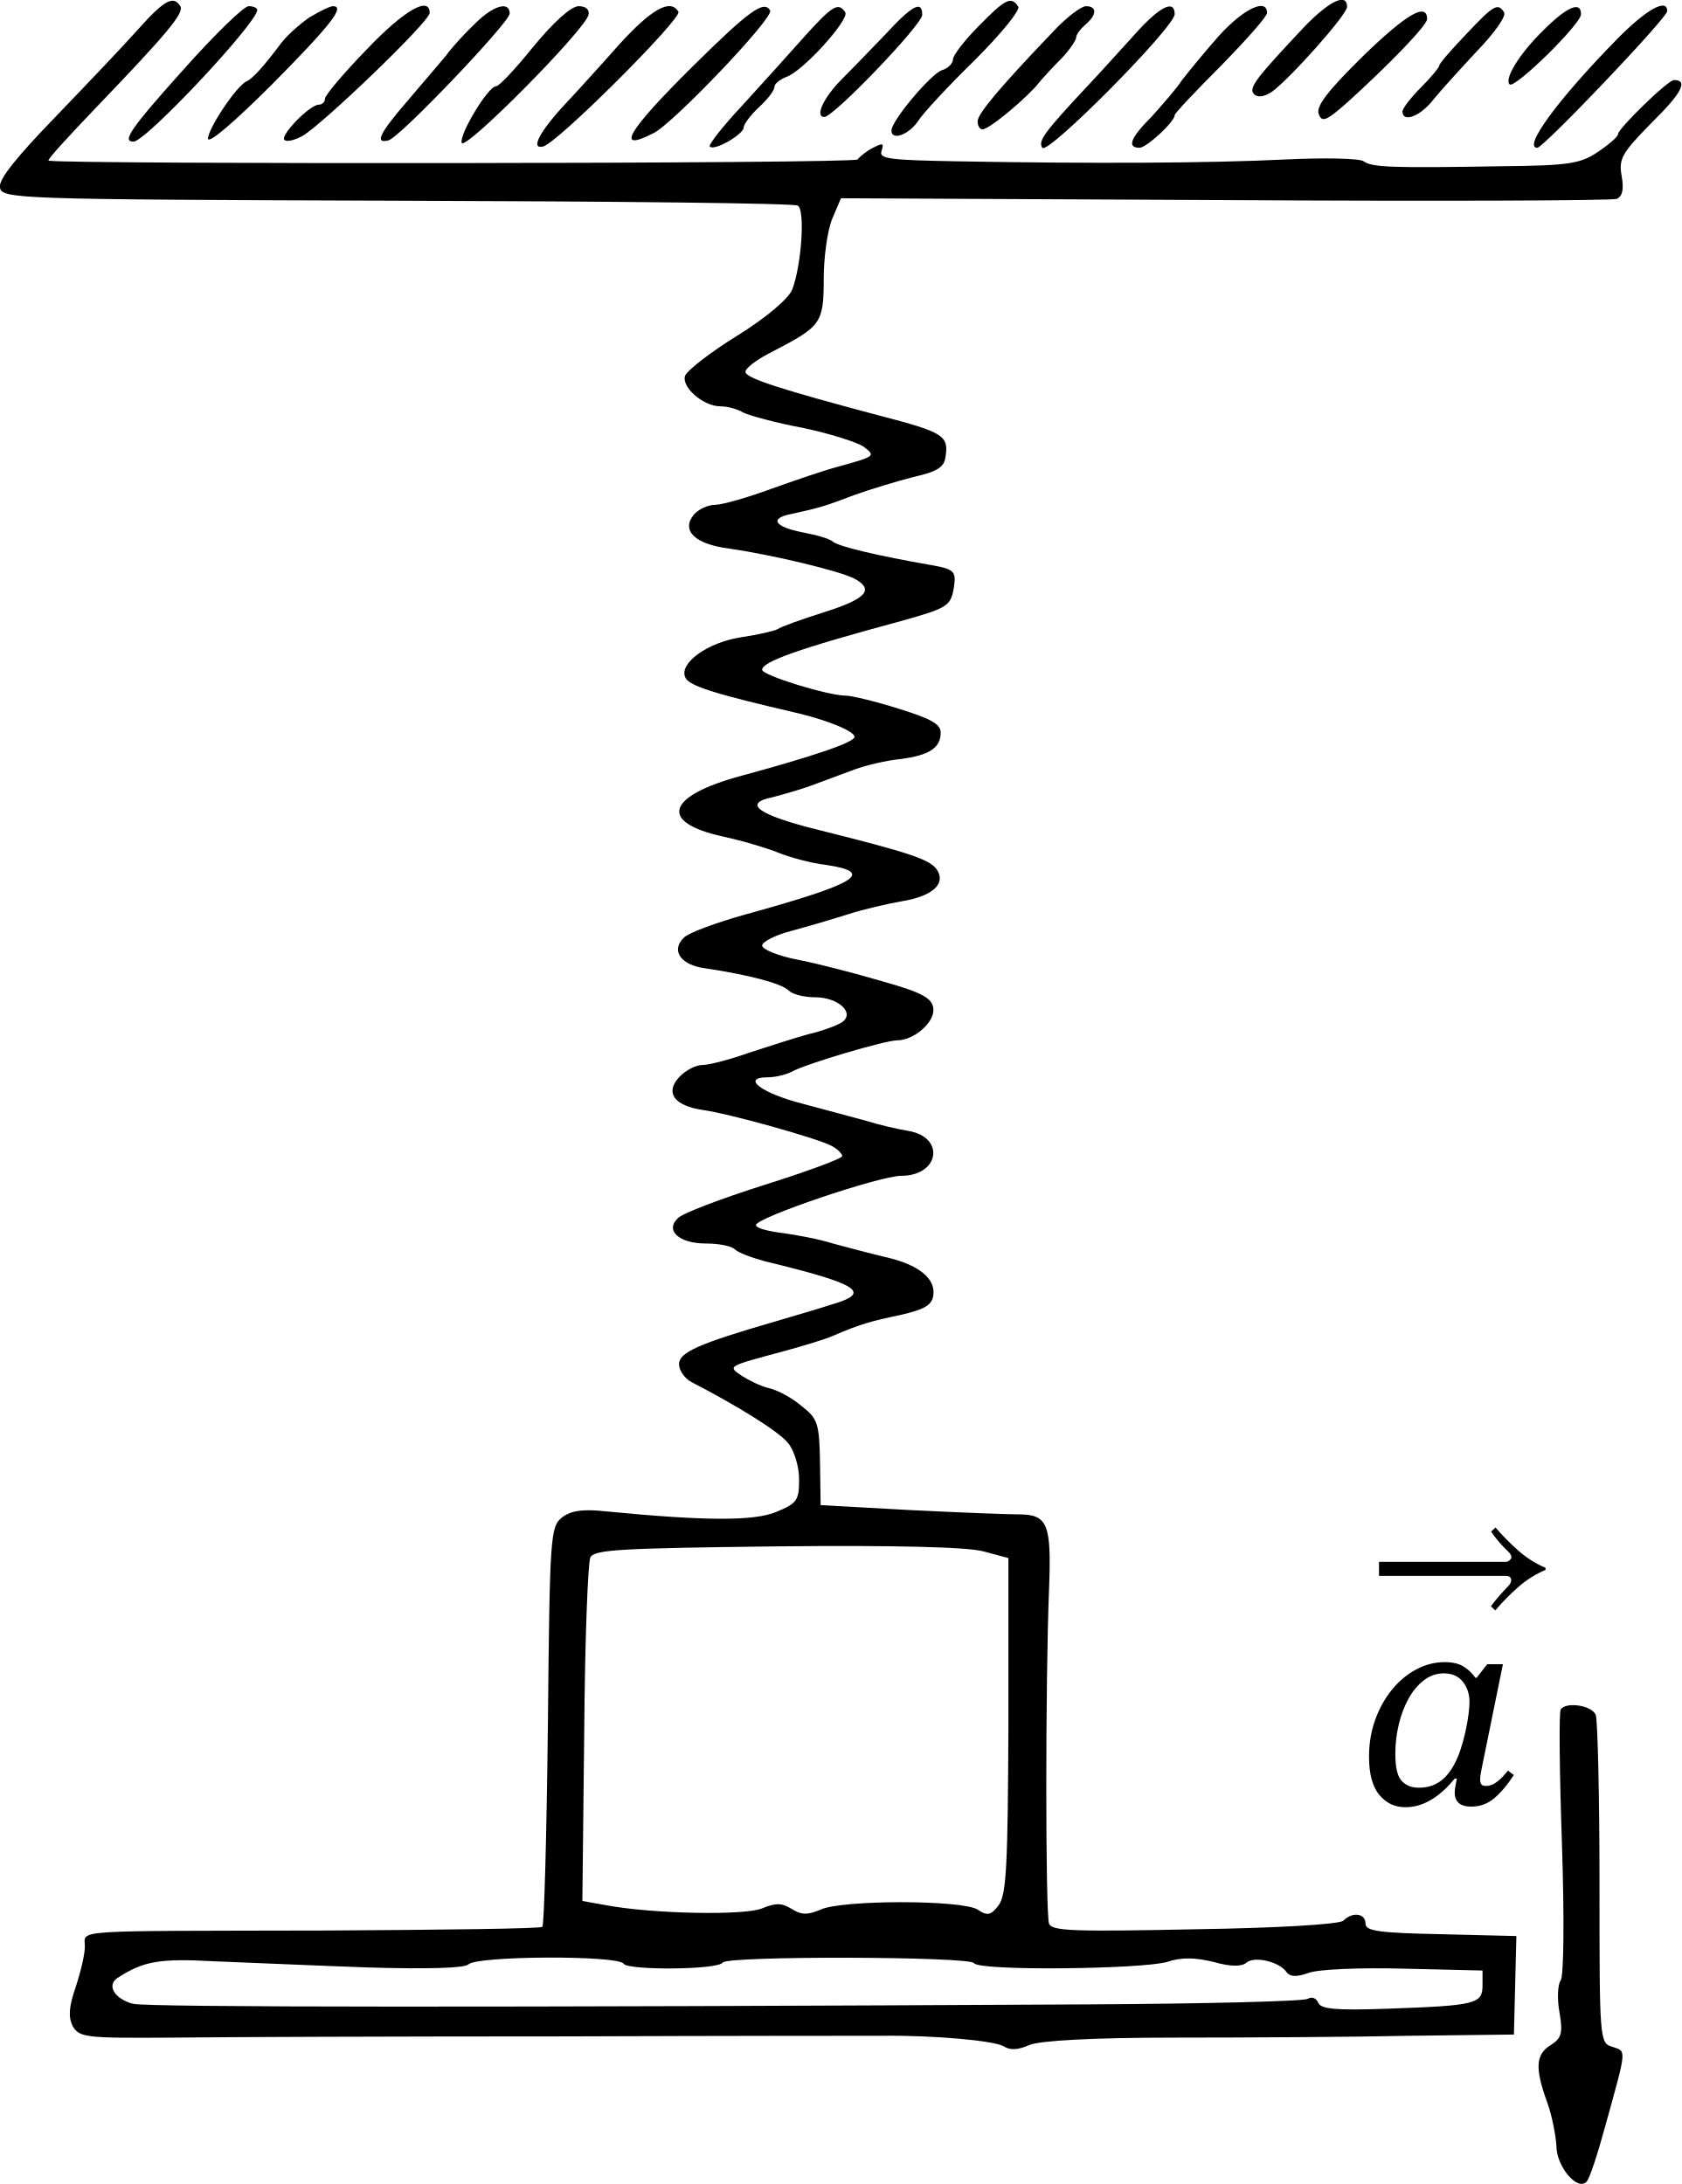
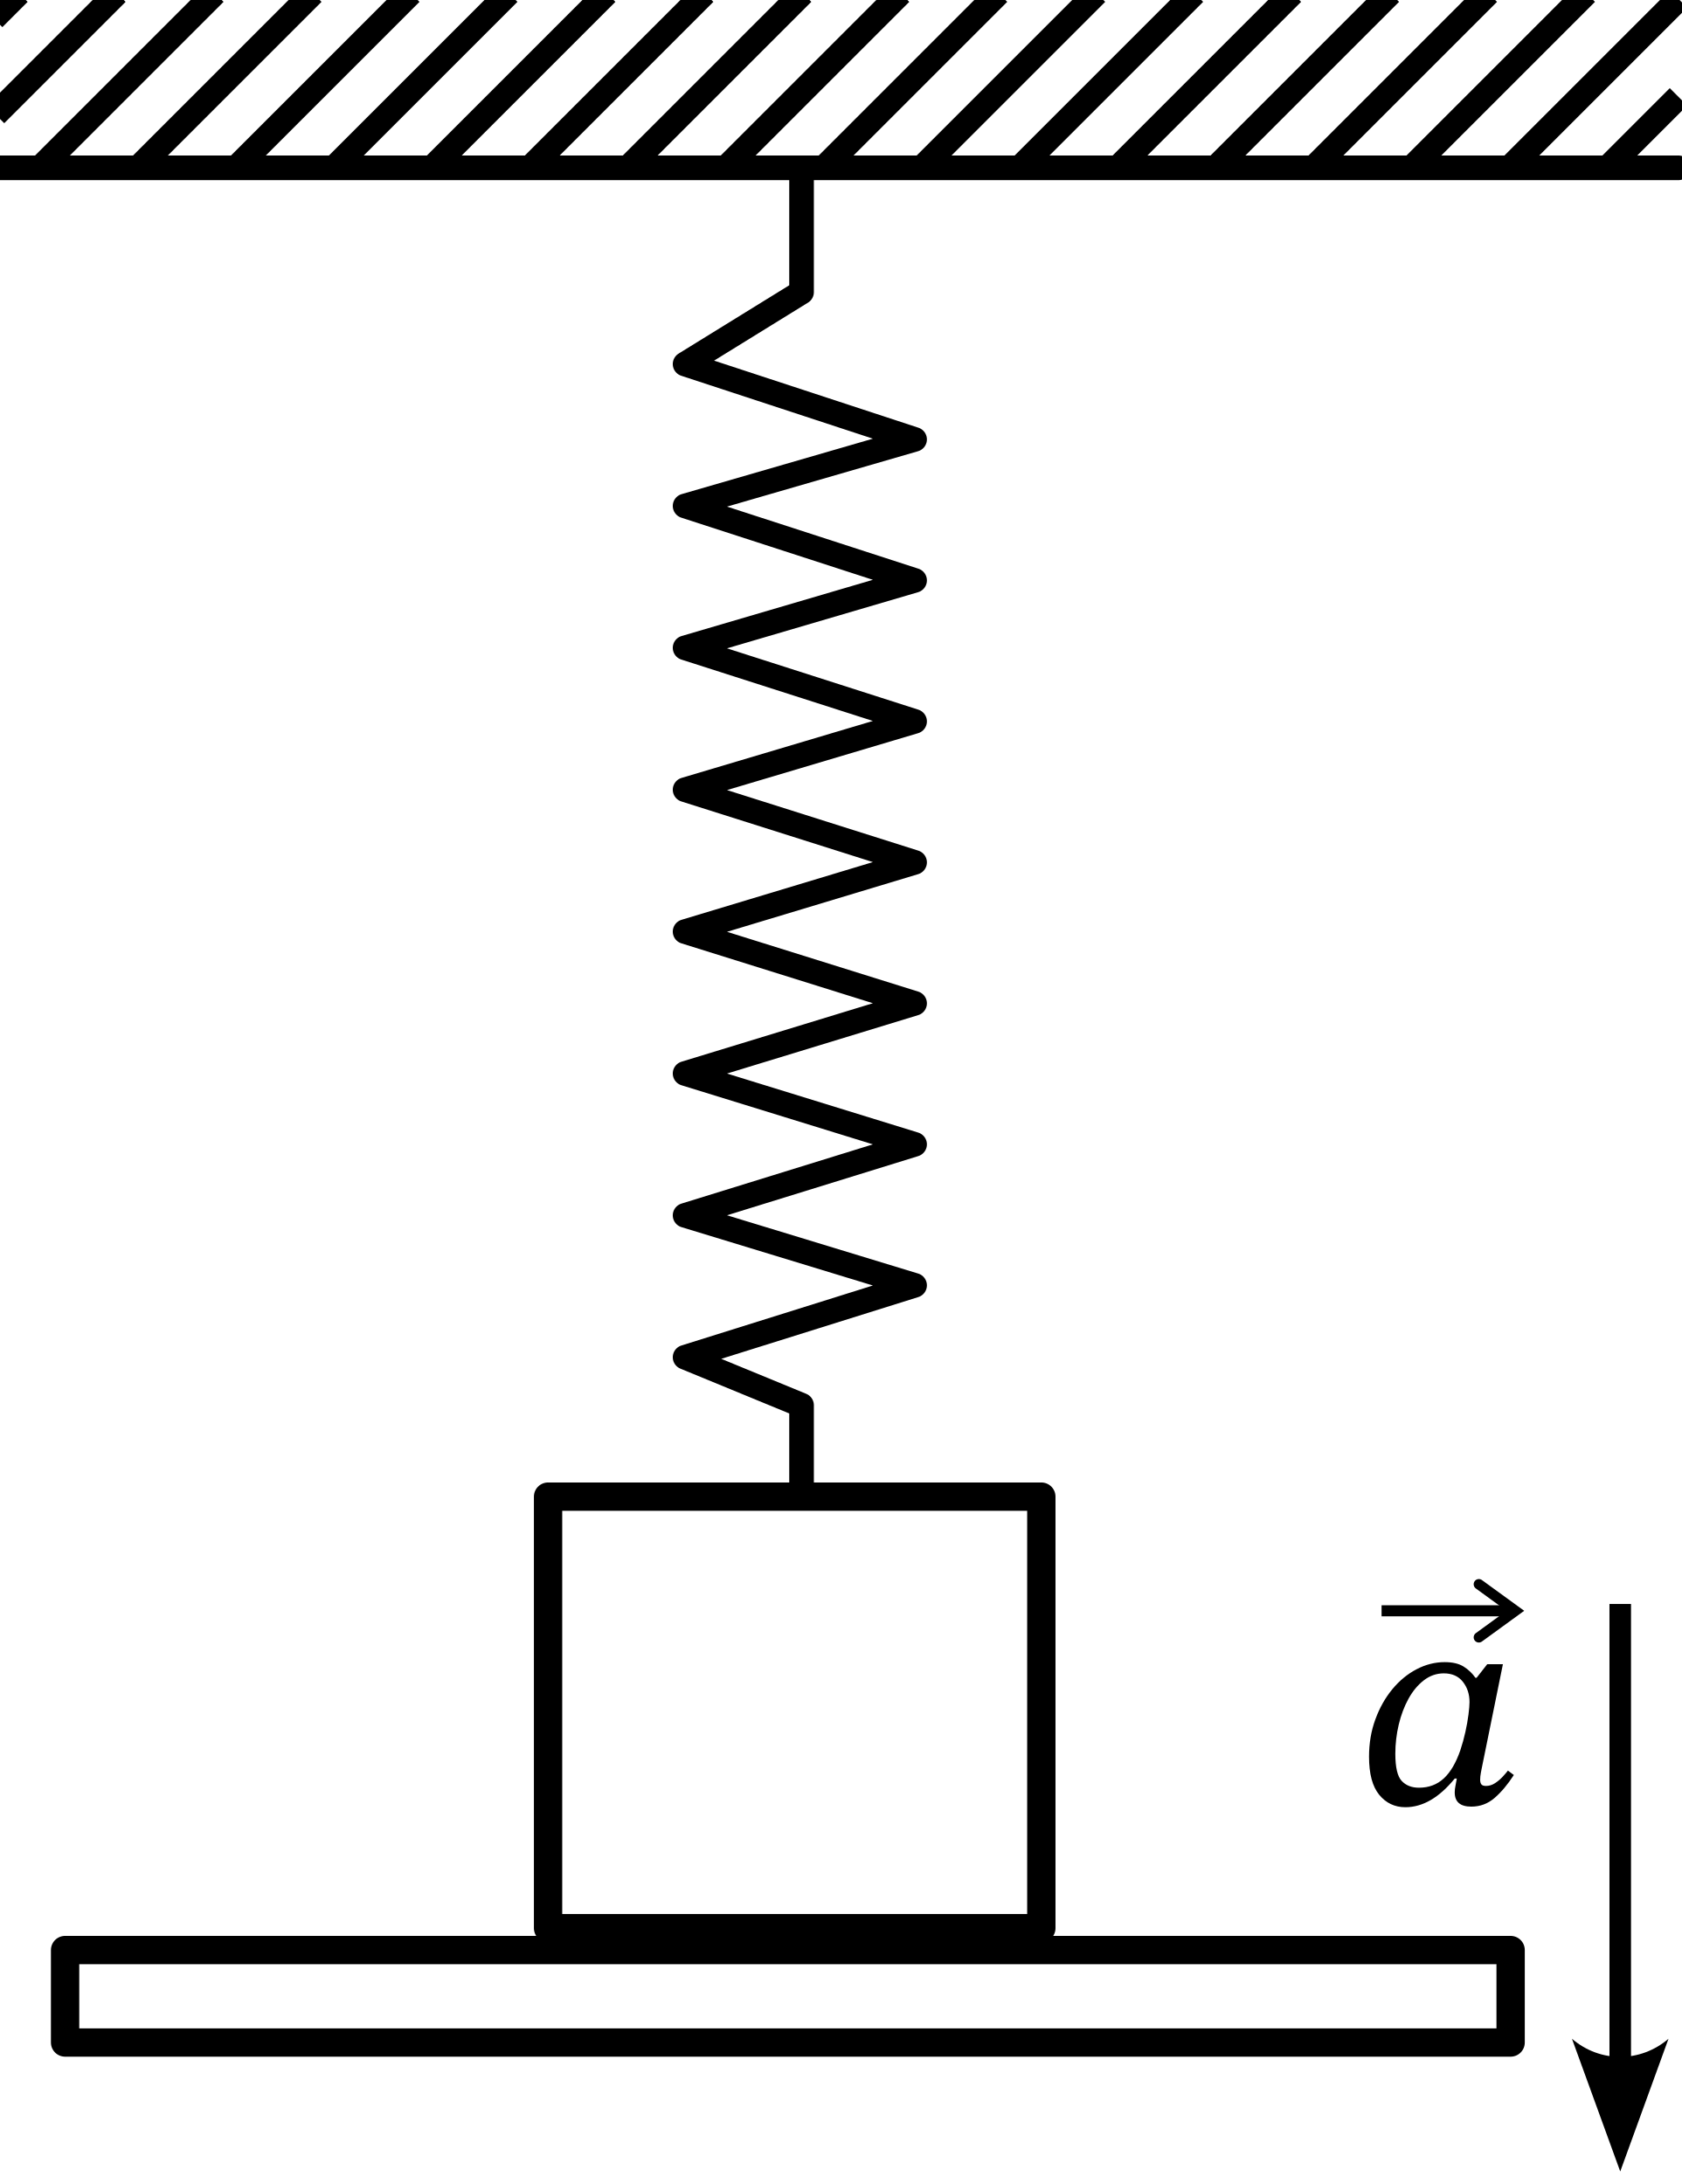
- <svg xmlns="http://www.w3.org/2000/svg" version="1.0" width="273.075pt" height="354.784pt" viewBox="0 0 273.075 354.784" preserveAspectRatio="xMidYMid meet">
-   <g transform="translate(-82.2155,372.0045) scale(0.1,-0.1)" fill="#000000" stroke="none">
-     <path d="M1047 3673 c-23 -26 -84 -90 -135 -143 -62 -64 -92 -101 -90 -114 3 -19 18 -20 644 -22 353 -1 646 -4 652 -8 12 -7 6 -96 -9 -136 -6 -15 -41 -45 -89 -75 -44 -27 -82 -57 -85 -65 -7 -18 29 -50 57 -50 11 0 27 -4 37 -10 10 -5 54 -17 97 -25 43 -9 87 -23 98 -30 21 -16 21 -16 -44 -34 -19 -5 -66 -21 -105 -35 -38 -14 -80 -26 -91 -26 -12 0 -27 -7 -35 -16 -21 -26 2 -48 57 -55 69 -10 179 -36 204 -49 33 -18 19 -33 -51 -55 -35 -11 -68 -23 -74 -27 -5 -3 -32 -9 -58 -13 -55 -8 -102 -42 -92 -65 5 -14 47 -27 185 -59 49 -12 90 -29 90 -38 0 -9 -69 -32 -183 -63 -123 -33 -136 -76 -30 -99 32 -7 72 -19 89 -26 17 -7 52 -17 78 -20 80 -12 52 -30 -133 -81 -46 -13 -90 -29 -98 -37 -22 -21 -5 -45 35 -50 67 -10 123 -24 135 -36 6 -6 25 -11 43 -11 38 0 66 -26 43 -41 -8 -5 -32 -14 -54 -19 -22 -6 -65 -20 -96 -30 -31 -11 -65 -20 -76 -20 -11 0 -28 -9 -38 -20 -23 -25 -8 -46 38 -53 44 -6 186 -46 209 -58 10 -5 18 -13 18 -17 0 -4 -57 -25 -127 -47 -69 -22 -133 -46 -140 -54 -21 -20 2 -41 46 -41 20 0 41 -4 46 -9 6 -6 28 -14 50 -20 153 -37 174 -51 108 -70 -21 -7 -63 -19 -93 -28 -124 -36 -155 -50 -155 -69 0 -10 9 -23 20 -29 74 -38 143 -81 157 -99 10 -12 18 -38 18 -59 0 -34 -3 -39 -37 -53 -36 -15 -114 -15 -278 1 -36 4 -56 1 -70 -10 -19 -15 -20 -30 -23 -338 -2 -177 -6 -324 -9 -327 -2 -3 -161 -5 -351 -6 -422 -1 -392 2 -392 -26 0 -13 -7 -42 -15 -66 -11 -32 -12 -48 -5 -63 11 -19 21 -20 163 -19 84 1 370 2 637 2 267 1 499 1 515 1 84 1 182 -8 197 -17 11 -7 24 -6 42 2 17 7 99 12 238 12 117 0 289 1 381 3 l168 2 2 80 2 80 -122 3 c-100 2 -123 5 -123 17 0 17 -21 20 -36 5 -6 -6 -108 -12 -241 -14 -196 -4 -232 -3 -237 9 -6 16 -6 396 0 544 4 106 -2 121 -50 121 -17 0 -96 3 -176 7 l-145 8 -1 69 c-1 64 -4 72 -30 92 -15 13 -39 26 -53 29 -13 3 -33 13 -44 20 -23 16 -25 15 68 40 33 9 69 20 80 25 44 19 62 24 110 34 39 9 51 16 53 32 4 27 -24 50 -78 62 -25 6 -63 16 -85 22 -22 7 -59 14 -82 17 -24 3 -43 8 -43 13 0 12 201 80 236 80 62 0 72 63 11 73 -18 3 -48 10 -67 16 -19 5 -66 18 -104 28 -67 17 -101 43 -57 43 12 0 29 4 39 9 23 13 152 51 171 51 28 0 62 30 59 52 -2 17 -19 26 -83 44 -44 13 -106 29 -137 35 -32 6 -58 17 -58 23 0 6 21 17 48 24 26 7 67 19 92 27 25 8 64 17 87 21 49 8 72 28 57 51 -11 17 -45 28 -193 65 -97 24 -124 43 -74 53 15 4 44 12 63 19 19 7 51 19 70 26 19 7 53 15 75 17 46 6 65 18 65 43 0 14 -17 23 -69 39 -38 12 -76 21 -85 21 -29 0 -136 33 -136 42 0 13 58 34 225 79 78 22 82 24 87 59 3 22 -2 26 -37 32 -86 15 -150 30 -160 38 -5 5 -27 11 -48 15 -47 9 -56 23 -20 30 46 10 56 13 103 31 25 9 68 22 95 29 40 9 51 16 53 34 5 33 -4 39 -104 65 -166 44 -217 61 -221 71 -2 6 18 21 44 34 79 41 83 46 83 118 0 35 6 79 14 98 l14 33 623 -3 c342 -2 629 -1 637 2 9 4 12 15 8 37 -5 28 0 37 48 86 49 48 61 70 37 70 -10 0 -91 -79 -91 -88 0 -4 -15 -17 -33 -29 -28 -19 -48 -22 -157 -23 -174 -3 -210 -2 -223 8 -7 5 -64 6 -127 3 -120 -6 -315 -7 -534 -3 -110 2 -127 4 -122 17 4 13 2 13 -14 5 -10 -5 -21 -14 -25 -19 -4 -7 -1278 -8 -1314 -2 -3 1 31 38 75 84 116 121 146 156 139 167 -11 18 -26 10 -68 -37z m1372 -2473 l41 -11 0 -272 c-1 -225 -3 -275 -16 -292 -12 -16 -18 -18 -34 -7 -26 16 -220 16 -255 0 -21 -9 -31 -9 -47 1 -16 10 -26 10 -48 1 -28 -12 -178 -9 -253 5 l-39 7 3 272 c1 149 6 278 10 286 6 13 52 15 302 18 194 2 309 -1 336 -8z m-1000 -676 c101 -3 158 -1 164 5 14 14 244 15 252 1 7 -11 154 -10 161 2 7 11 401 10 408 -1 8 -13 272 -10 314 2 23 8 46 7 75 0 28 -8 46 -8 54 -1 13 11 54 1 65 -16 5 -7 16 -8 35 -1 15 6 85 9 156 7 l127 -3 0 -24 c0 -30 -10 -33 -153 -38 -84 -3 -110 -1 -114 10 -3 7 -10 10 -17 6 -6 -4 -166 -8 -356 -9 -957 -5 -1529 -5 -1552 1 -30 8 -43 30 -25 42 42 27 67 32 157 27 52 -2 164 -7 249 -10z" />
-     <path d="M2412 3678 c-23 -23 -42 -48 -42 -54 0 -7 -8 -15 -18 -18 -18 -6 -82 -82 -82 -98 0 -17 28 -7 43 15 8 13 50 58 92 99 43 43 74 81 71 87 -11 18 -21 13 -64 -31z" />
-     <path d="M2942 3678 c-79 -84 -93 -101 -83 -111 6 -6 17 -4 29 4 29 21 122 125 122 138 0 23 -28 10 -68 -31z" />
-     <path d="M1121 3608 c-88 -98 -101 -118 -82 -118 20 0 201 193 201 214 0 3 -6 6 -14 6 -8 0 -55 -46 -105 -102z" />
-     <path d="M1325 3692 c-16 -11 -39 -31 -50 -47 -24 -32 -42 -52 -52 -57 -16 -6 -63 -77 -63 -93 0 -10 43 27 105 89 96 97 118 126 98 126 -5 0 -21 -8 -38 -18z" />
-     <path d="M1418 3640 c-38 -39 -68 -75 -68 -80 0 -6 -5 -10 -10 -10 -15 0 -63 -50 -56 -57 3 -4 16 -1 29 6 31 17 207 186 207 200 0 28 -41 5 -102 -59z" />
-     <path d="M1594 3682 c-16 -15 -38 -39 -48 -53 -11 -13 -39 -46 -63 -74 -44 -51 -53 -69 -30 -63 18 4 197 192 197 206 0 21 -27 13 -56 -16z" />
-     <path d="M1689 3645 c-29 -36 -56 -65 -61 -65 -13 0 -60 -78 -56 -92 5 -14 201 184 206 208 2 8 -4 14 -16 14 -12 0 -40 -25 -73 -65z" />
-     <path d="M1828 3648 c-31 -35 -70 -78 -87 -96 -42 -45 -58 -75 -37 -70 22 4 227 209 220 219 -13 22 -44 4 -96 -53z" />
-     <path d="M1947 3612 c-106 -105 -127 -141 -63 -108 32 16 196 188 189 199 -10 17 -33 1 -126 -91z" />
-     <path d="M2129 3661 c-24 -27 -70 -78 -101 -112 -32 -34 -56 -65 -53 -67 7 -8 55 20 55 31 0 5 11 20 25 33 14 13 25 27 25 33 0 5 9 12 19 16 26 8 103 93 96 105 -11 17 -21 11 -66 -39z" />
-     <path d="M2259 3663 c-24 -25 -56 -58 -70 -72 -29 -29 -44 -61 -28 -61 15 0 159 150 159 166 0 24 -16 16 -61 -33z" />
-     <path d="M2531 3667 c-87 -91 -121 -132 -121 -144 0 -7 3 -13 8 -13 10 0 60 41 86 69 11 14 31 35 44 48 12 13 22 28 22 32 0 5 7 14 15 21 19 16 19 30 1 30 -8 0 -33 -19 -55 -43z" />
-     <path d="M2665 3664 c-22 -24 -56 -62 -75 -82 -73 -78 -82 -91 -75 -102 8 -13 215 196 215 217 0 25 -25 12 -65 -33z" />
-     <path d="M2802 3662 c-23 -26 -50 -59 -60 -72 -9 -14 -32 -40 -49 -59 -35 -35 -41 -51 -20 -51 11 0 57 42 57 53 0 3 34 39 75 80 41 42 75 80 75 86 0 25 -38 7 -78 -37z" />
-     <path d="M3036 3629 c-57 -56 -77 -82 -72 -94 5 -15 13 -11 49 21 67 61 127 123 127 133 0 28 -34 8 -104 -60z" />
-     <path d="M3203 3664 c-24 -25 -43 -47 -43 -50 0 -3 -13 -19 -30 -36 -16 -16 -30 -34 -30 -39 0 -19 29 -8 50 19 12 15 44 50 71 79 28 29 48 57 44 63 -10 16 -17 12 -62 -36z" />
-     <path d="M3329 3671 c-39 -38 -64 -79 -55 -88 8 -8 116 98 116 114 0 22 -23 12 -61 -26z" />
-     <path d="M3448 3656 c-96 -98 -153 -176 -129 -176 10 0 211 211 211 222 0 22 -35 2 -82 -46z" />
-     <path d="M3357 943 c-3 -5 -2 -102 2 -218 4 -122 3 -215 -2 -222 -5 -7 -6 -30 -2 -52 6 -34 3 -42 -14 -53 -25 -15 -26 -38 -6 -93 8 -22 14 -54 15 -71 0 -33 34 -74 49 -58 5 5 18 45 30 89 36 130 35 122 12 130 -21 6 -21 11 -21 265 0 142 -3 265 -6 274 -6 16 -49 22 -57 9z" />
+ <svg xmlns="http://www.w3.org/2000/svg" version="1.0" width="273.075pt" height="354.784pt" viewBox="0 0 273.075 354.784" preserveAspectRatio="xMidYMid meet" id="svg22">
+   <defs id="defs22" />
+   <path d="m 244.096,270.344 v 0 l -3.456,16.992 q 0,0 -0.12,0.624 -0.12,0.624 -0.12,1.152 0,0.48 0.192,0.744 0.192,0.264 0.768,0.264 0.768,0 1.464,-0.456 0.696,-0.456 1.248,-1.056 0.552,-0.6 0.84,-0.984 l 0.96,0.72 q -1.488,2.304 -3.12,3.72 -1.632,1.416 -3.792,1.416 -2.688,0 -2.688,-2.304 0,-0.528 0.12,-1.08 0.12,-0.552 0.216,-1.176 h -0.336 q -3.792,4.656 -8.016,4.656 -2.592,0 -4.248,-2.016 -1.656,-2.016 -1.656,-6.192 0,-3.264 1.032,-6.072 1.032,-2.808 2.76,-4.896 1.728,-2.088 3.936,-3.24 2.208,-1.152 4.56,-1.152 1.92,0 3.072,0.72 1.152,0.72 1.92,1.824 h 0.192 l 1.728,-2.208 z m -5.424,6.144 v 0 q 0,-1.92 -1.08,-3.288 -1.08,-1.368 -3.096,-1.368 -1.776,0 -3.24,1.128 -1.464,1.128 -2.496,3 -1.032,1.872 -1.584,4.2 -0.552,2.328 -0.552,4.728 0,3.312 1.032,4.416 1.032,1.104 2.808,1.104 2.4,0 4.032,-1.512 1.632,-1.512 2.688,-4.584 0.48,-1.44 0.816,-2.952 0.336,-1.512 0.504,-2.832 0.168,-1.32 0.168,-2.04 z" id="path21" />
+   <g id="g24">
+     <path style="opacity:1;fill:none;fill-opacity:0.624;stroke:#000000;stroke-width:4;stroke-linejoin:round;stroke-dasharray:none" d="M -0.556,27.261 H 272.61 Z" id="path23" />
+     <path style="stroke:#000000;fill:none;stroke-width:4" d="M 3.077,-1.113 l -4.109,4.109 M -0.726,18.6 l 19.713,-19.713 M 34.897,-1.113 l -28.374,28.374 M 22.433,27.261 l 28.374,-28.374 M 66.717,-1.113 l -28.374,28.374 M 54.253,27.261 l 28.374,-28.374 M 98.536,-1.113 l -28.374,28.374 M 86.073,27.261 l 28.374,-28.374 M 130.356,-1.113 l -28.374,28.374 M 117.893,27.261 l 28.374,-28.374 M 162.176,-1.113 l -28.374,28.374 M 149.712,27.261 l 28.374,-28.374 M 193.996,-1.113 l -28.374,28.374 M 181.532,27.261 l 28.374,-28.374 M 225.816,-1.113 l -28.374,28.374 M 213.352,27.261 l 28.374,-28.374 M 257.636,-1.113 l -28.374,28.374 M 245.172,27.261 l 27.438,-27.438 M 272.61,15.733 l -11.528,11.528" id="path24" />
  </g>
-   <g>
-     <path d="M 244.096 270.344 L 244.096 270.344 L 240.64 287.336 Q 240.64 287.336 240.52 287.96 Q 240.4 288.584 240.4 289.112 Q 240.4 289.592 240.592 289.856 Q 240.784 290.12 241.36 290.12 Q 242.128 290.12 242.824 289.664 Q 243.52 289.208 244.072 288.608 Q 244.624 288.008 244.912 287.624 L 245.872 288.344 Q 244.384 290.648 242.752 292.064 Q 241.12 293.48 238.96 293.48 Q 236.272 293.48 236.272 291.176 Q 236.272 290.648 236.392 290.096 Q 236.512 289.544 236.608 288.92 L 236.272 288.92 Q 232.48 293.576 228.256 293.576 Q 225.664 293.576 224.008 291.56 Q 222.352 289.544 222.352 285.368 Q 222.352 282.104 223.384 279.296 Q 224.416 276.488 226.144 274.4 Q 227.872 272.312 230.08 271.16 Q 232.288 270.008 234.64 270.008 Q 236.56 270.008 237.712 270.728 Q 238.864 271.448 239.632 272.552 L 239.824 272.552 L 241.552 270.344 Z M 238.672 276.488 L 238.672 276.488 Q 238.672 274.568 237.592 273.2 Q 236.512 271.832 234.496 271.832 Q 232.72 271.832 231.256 272.96 Q 229.792 274.088 228.76 275.96 Q 227.728 277.832 227.176 280.16 Q 226.624 282.488 226.624 284.888 Q 226.624 288.2 227.656 289.304 Q 228.688 290.408 230.464 290.408 Q 232.864 290.408 234.496 288.896 Q 236.128 287.384 237.184 284.312 Q 237.664 282.872 238 281.36 Q 238.336 279.848 238.504 278.528 Q 238.672 277.208 238.672 276.488 Z " />
-     <path d="M 251.02 254.686 L 251.02 254.686 L 251.02 255.022 Q 248.567 256.064 246.551 257.845 Q 244.535 259.626 242.855 261.608 L 242.15 260.936 Q 242.754 260.096 243.477 259.273 Q 244.199 258.45 244.972 257.643 Q 245.442 257.173 245.442 256.669 Q 245.442 256.4 245.241 256.198 Q 245.039 255.997 244.569 255.997 L 223.972 255.997 L 223.972 253.712 L 244.602 253.712 Q 244.871 253.712 245.174 253.46 Q 245.476 253.208 245.476 252.973 Q 245.476 252.57 245.006 252.099 Q 243.393 250.587 242.183 248.806 L 242.889 248.134 Q 244.569 250.083 246.568 251.864 Q 248.567 253.645 251.02 254.686 Z " />
+   <path style="opacity:1;fill:none;fill-opacity:0.624;stroke:#000000;stroke-width:4;stroke-linejoin:round;stroke-dasharray:none" d="m 130.185,29.099 v 18.359 l -18.916,11.683 37.275,12.24 -37.275,10.809 37.275,12.094 -37.275,10.955 37.275,11.948 -37.275,11.1 37.275,11.802 -37.275,11.246 37.275,11.657 -37.275,11.392 37.275,11.511 -37.275,11.538 37.275,11.365 -37.275,11.683 18.916,7.789 v 16.134" id="path25" />
+   <rect style="opacity:1;fill:none;fill-opacity:0.624;stroke:#000000;stroke-width:4.6;stroke-linejoin:round;stroke-dasharray:none" id="rect25" width="80.114" height="70.1" x="89.015" y="243.123" />
+   <rect style="opacity:1;fill:none;fill-opacity:0.624;stroke:#000000;stroke-width:4.6;stroke-linejoin:round;stroke-dasharray:none" id="rect26" width="234.778" height="15.021" x="10.571" y="316.779" />
+   <g id="path26">
+     <path style="color:#000000;fill:#000000;stroke-linejoin:round;-inkscape-stroke:none" d="m 261.402,260.561 v 74.551 h 3.5 v -74.551 z" id="path30" />
+     <g id="g29">
+       <path d="m 270.992,331.191 -7.84,21.56 -7.84,-21.56 c 4.567,3.92 11.094,3.92 15.68,0 z" style="color:#000000;fill:#000000;fill-rule:evenodd;-inkscape-stroke:none" id="path29" />
+     </g>
+   </g>
+   <g id="path12-3" transform="matrix(1.79759,0,0,1.79759,-193.366,106.9247)" style="stroke-width:0.417">
+     <path style="color:#000000;fill:#000000;stroke-width:0.417;stroke-linejoin:round;-inkscape-stroke:none" d="m 232.398,85.584 v 1 h 11.814 v -1 z" id="path23-7" />
+     <g id="g22" style="stroke-width:0.417">
+       <path style="color:#000000;fill:#000000;stroke-width:0.417;stroke-linecap:round;-inkscape-stroke:none" d="m 241.115,83.221 a 0.469,0.469 0 0 0 -0.307,0.188 0.469,0.469 0 0 0 0.104,0.654 l 2.777,2.021 -2.777,2.021 a 0.469,0.469 0 0 0 -0.104,0.654 0.469,0.469 0 0 0 0.654,0.104 l 3.822,-2.779 -3.822,-2.779 a 0.469,0.469 0 0 0 -0.348,-0.084 z" id="path22-0" />
+     </g>
  </g>
</svg>
